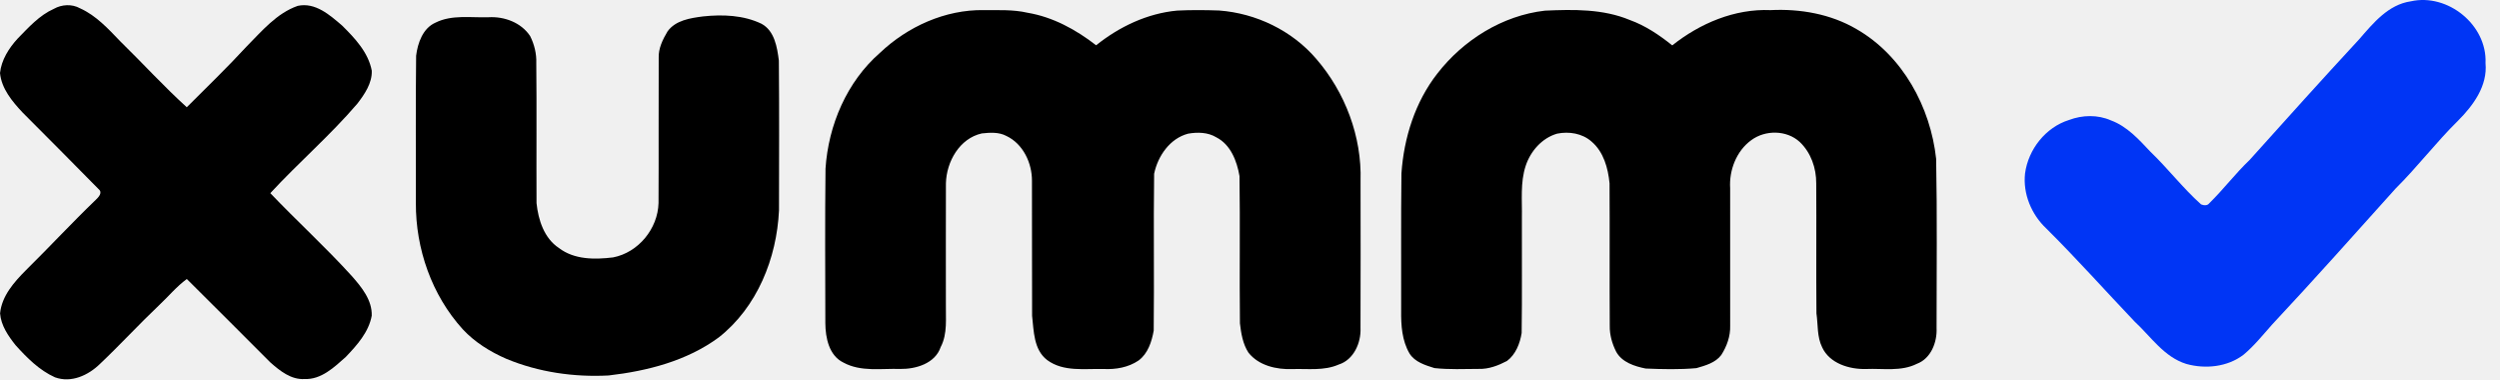
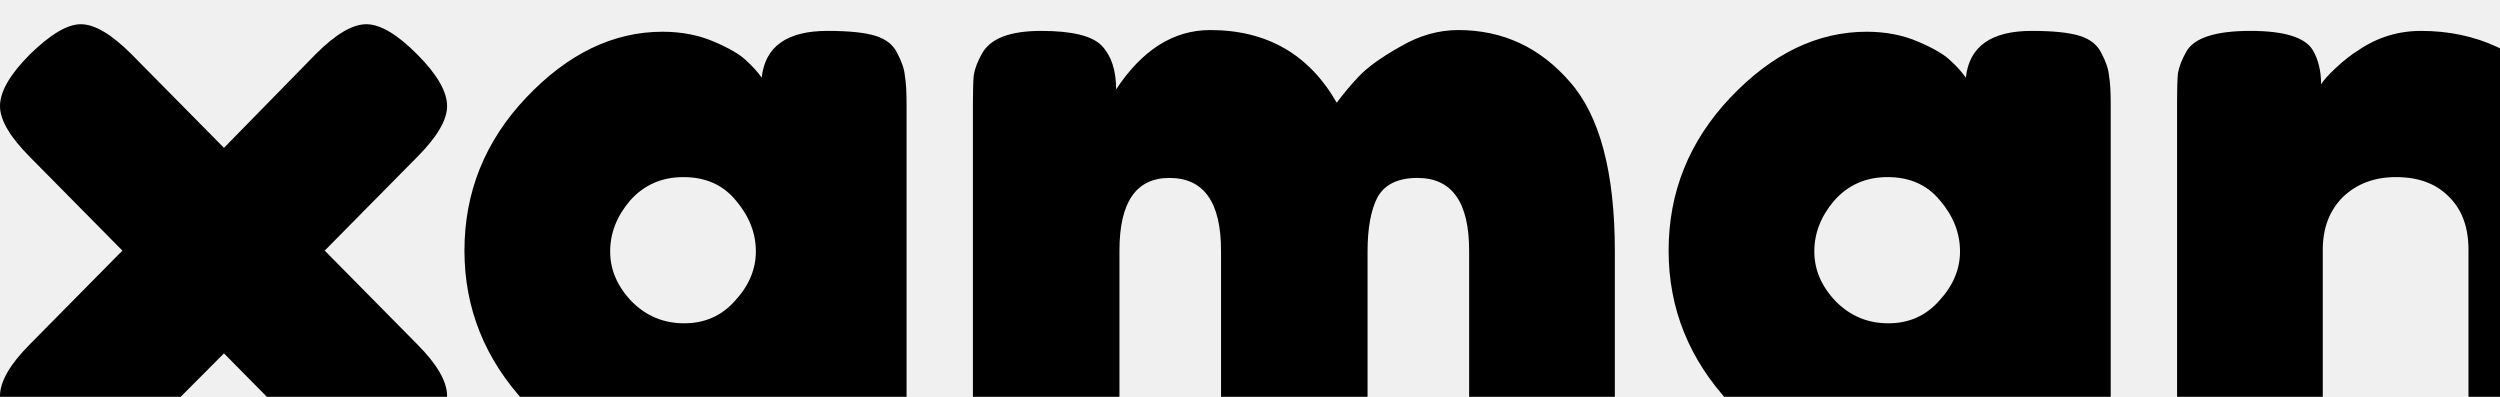
- <svg xmlns="http://www.w3.org/2000/svg" width="145" height="22" viewBox="0 0 145 22" fill="none" version="1.1" id="svg12">
-   <defs id="defs16" />
-   <path d="M139.887 0.076C142.033 -0.403 144.319 1.454 144.218 3.662C144.342 4.982 143.507 6.115 142.624 7C141.353 8.25 140.274 9.675 139.008 10.928C136.631 13.574 134.265 16.229 131.834 18.826C131.299 19.427 130.794 20.061 130.174 20.577C129.243 21.285 127.965 21.416 126.86 21.109C125.569 20.711 124.808 19.53 123.863 18.656C122.151 16.859 120.5 15.006 118.737 13.257C117.874 12.449 117.366 11.24 117.5 10.056C117.688 8.662 118.696 7.382 120.052 6.959C120.831 6.666 121.713 6.644 122.484 6.983C123.421 7.328 124.099 8.085 124.767 8.793C125.792 9.775 126.657 10.91 127.716 11.856C127.877 11.918 128.076 11.944 128.194 11.784C129.012 10.985 129.702 10.066 130.533 9.275C132.639 6.929 134.75 4.586 136.892 2.272C137.707 1.335 138.576 0.265 139.887 0.076Z" fill="#0035F5" id="path2" />
-   <path d="M3.126 0.512C3.587 0.252 4.179 0.222 4.645 0.482C5.585 0.904 6.287 1.679 6.988 2.406C8.281 3.668 9.5 5.009 10.838 6.221C11.999 5.057 13.185 3.917 14.298 2.708C15.19 1.81 16.046 0.769 17.277 0.34C18.294 0.119 19.141 0.874 19.854 1.486C20.595 2.22 21.373 3.042 21.572 4.103C21.596 4.823 21.154 5.467 20.732 6.015C19.161 7.851 17.322 9.431 15.685 11.203C17.235 12.83 18.902 14.344 20.412 16.009C20.98 16.652 21.601 17.407 21.569 18.313C21.393 19.269 20.712 20.023 20.063 20.703C19.392 21.3 18.639 22.024 17.675 21.982C16.893 22.035 16.237 21.506 15.684 21.017C14.071 19.406 12.462 17.787 10.841 16.183C10.242 16.618 9.774 17.197 9.235 17.699C8.067 18.808 6.976 19.994 5.807 21.101C5.126 21.768 4.142 22.225 3.192 21.885C2.279 21.475 1.563 20.751 0.903 20.02C0.478 19.485 0.058 18.879 0.004 18.177C0.101 17.163 0.822 16.356 1.512 15.664C2.873 14.322 4.173 12.921 5.551 11.596C5.711 11.444 5.975 11.176 5.726 10.974C4.257 9.487 2.788 7.999 1.307 6.522C0.708 5.882 0.087 5.143 0 4.235C0.081 3.473 0.516 2.792 1.025 2.237C1.66 1.59 2.281 0.889 3.126 0.512Z" fill="white" id="path4" style="fill:#000000" />
-   <path d="M51.062 3.061C52.669 1.539 54.843 0.554 57.076 0.586C57.923 0.596 58.785 0.545 59.619 0.739C61.094 0.986 62.432 1.719 63.601 2.627C64.947 1.547 66.574 0.773 68.306 0.614C69.113 0.574 69.922 0.581 70.73 0.609C72.877 0.766 74.967 1.771 76.372 3.413C78.05 5.353 79.023 7.924 78.944 10.494C78.948 13.339 78.952 16.182 78.941 19.027C78.979 19.883 78.545 20.874 77.671 21.145C76.827 21.517 75.888 21.378 74.995 21.406C74.075 21.443 73.035 21.209 72.439 20.452C72.112 19.951 72.013 19.335 71.945 18.752C71.912 15.906 71.962 13.059 71.92 10.213C71.771 9.342 71.408 8.389 70.575 7.965C70.087 7.667 69.484 7.658 68.938 7.753C67.878 8.029 67.18 9.053 66.966 10.079C66.925 13.111 66.976 16.144 66.942 19.176C66.826 19.815 66.609 20.507 66.062 20.91C65.47 21.312 64.745 21.435 64.041 21.402C62.94 21.375 61.707 21.582 60.76 20.883C59.976 20.283 59.986 19.209 59.886 18.32C59.873 15.71 59.888 13.098 59.878 10.487C59.883 9.455 59.363 8.344 58.397 7.887C57.96 7.652 57.44 7.687 56.965 7.739C55.673 8.028 54.914 9.383 54.885 10.634C54.877 12.958 54.884 15.282 54.883 17.606C54.865 18.453 54.992 19.349 54.58 20.132C54.26 21.082 53.143 21.412 52.237 21.399C51.136 21.363 49.956 21.581 48.943 21.031C48.101 20.628 47.895 19.591 47.889 18.747C47.883 15.757 47.865 12.768 47.899 9.779C48.064 7.257 49.135 4.741 51.062 3.061Z" fill="white" id="path6" style="fill:#000000" />
-   <path d="M83.4 4.265C84.91 2.319 87.17 0.902 89.638 0.618C91.293 0.544 93.01 0.511 94.569 1.161C95.476 1.488 96.281 2.033 97.03 2.633C98.635 1.356 100.649 0.499 102.729 0.587C104.451 0.501 106.219 0.809 107.72 1.688C110.392 3.221 112.015 6.205 112.341 9.213C112.405 12.484 112.365 15.757 112.366 19.028C112.405 19.845 112.042 20.796 111.223 21.101C110.31 21.561 109.257 21.361 108.274 21.402C107.311 21.429 106.159 21.084 105.727 20.143C105.423 19.53 105.492 18.832 105.396 18.175C105.373 15.66 105.401 13.144 105.383 10.63C105.39 9.749 105.073 8.845 104.426 8.233C103.666 7.536 102.43 7.528 101.615 8.129C100.755 8.751 100.322 9.873 100.389 10.915C100.392 13.574 100.392 16.232 100.39 18.89C100.409 19.495 100.197 20.088 99.873 20.591C99.533 21.044 98.948 21.202 98.431 21.352C97.453 21.441 96.466 21.415 95.486 21.375C94.846 21.246 94.12 21.018 93.78 20.408C93.541 19.941 93.393 19.419 93.403 18.892C93.386 16.14 93.408 13.385 93.391 10.631C93.305 9.752 93.049 8.809 92.349 8.213C91.808 7.734 91.04 7.611 90.349 7.752C89.472 8.005 88.807 8.765 88.526 9.615C88.204 10.59 88.325 11.621 88.305 12.628C88.295 14.857 88.324 17.085 88.291 19.313C88.196 19.916 87.947 20.56 87.44 20.936C86.936 21.2 86.382 21.415 85.805 21.396C84.948 21.401 84.087 21.441 83.233 21.349C82.701 21.182 82.093 21.001 81.782 20.497C81.349 19.756 81.289 18.872 81.3 18.033C81.31 15.374 81.282 12.716 81.316 10.058C81.458 7.988 82.112 5.913 83.4 4.265Z" fill="white" id="path8" style="fill:#000000" />
-   <path d="M40.787 0.953C41.925 0.831 43.141 0.874 44.189 1.381C44.944 1.792 45.095 2.745 45.192 3.518C45.218 6.412 45.203 9.306 45.2 12.199C45.071 14.979 43.933 17.82 41.703 19.571C39.855 20.932 37.563 21.518 35.315 21.777C33.301 21.884 31.255 21.588 29.386 20.814C28.446 20.405 27.551 19.853 26.849 19.096C25.051 17.118 24.116 14.431 24.13 11.771C24.138 8.925 24.11 6.078 24.145 3.232C24.236 2.495 24.534 1.636 25.268 1.314C26.221 0.838 27.316 1.034 28.342 1C29.258 0.945 30.239 1.305 30.76 2.091C31.004 2.575 31.137 3.117 31.117 3.66C31.145 6.367 31.117 9.073 31.131 11.78C31.233 12.757 31.569 13.814 32.43 14.384C33.323 15.067 34.51 15.058 35.573 14.929C37.041 14.646 38.171 13.265 38.21 11.777C38.227 8.978 38.206 6.177 38.22 3.377C38.194 2.815 38.453 2.29 38.733 1.821C39.2 1.174 40.052 1.049 40.787 0.953Z" fill="white" id="path10" style="fill:#000000" />
+ <svg xmlns="http://www.w3.org/2000/svg" width="252" height="40" viewBox="0 0 252 40" fill="none">
+   <g clip-path="url(#clip0_3115_593)">
+     <path d="M32.73 25.262L42.046 34.694C44.06 36.715 45.067 38.456 45.067 39.916C45.067 41.319 44.06 43.031 42.046 45.053C40.032 47.017 38.325 48 36.927 48C35.528 48 33.822 46.989 31.807 44.968L22.576 35.621L13.26 44.968C11.246 46.989 9.539 48 8.141 48C6.798 48 5.091 47.017 3.021 45.053C1.007 43.031 0 41.319 0 39.916C0 38.456 1.007 36.715 3.021 34.694L12.337 25.262L3.021 15.831C1.007 13.809 0 12.097 0 10.694C0 9.234 1.007 7.493 3.021 5.472C5.091 3.451 6.798 2.441 8.141 2.441C9.539 2.441 11.246 3.451 13.26 5.472L22.576 14.904L31.807 5.472C33.822 3.451 35.528 2.441 36.927 2.441C38.325 2.441 40.032 3.451 42.046 5.472C44.06 7.493 45.067 9.234 45.067 10.694C45.067 12.097 44.06 13.809 42.046 15.831L32.73 25.262Z" fill="black" />
+     <path d="M76.778 7.83C77.114 4.686 79.324 3.114 83.408 3.114C85.59 3.114 87.213 3.283 88.276 3.62C89.339 3.957 90.066 4.546 90.458 5.388C90.906 6.23 91.157 6.988 91.213 7.662C91.325 8.279 91.381 9.234 91.381 10.525V40C91.381 41.291 91.325 42.273 91.213 42.947C91.157 43.565 90.933 44.295 90.542 45.137C89.759 46.596 87.828 47.326 84.751 47.326C81.73 47.326 79.688 46.961 78.625 46.231C77.618 45.446 77.03 44.323 76.862 42.863C74.792 45.839 71.323 47.326 66.456 47.326C61.644 47.326 57.168 45.109 53.028 40.673C48.888 36.238 46.817 31.101 46.817 25.262C46.817 19.367 48.888 14.23 53.028 9.851C57.224 5.416 61.812 3.199 66.791 3.199C68.694 3.199 70.428 3.535 71.995 4.209C73.561 4.883 74.652 5.528 75.268 6.146C75.883 6.707 76.387 7.269 76.778 7.83ZM61.504 25.347C61.504 27.199 62.231 28.884 63.686 30.399C65.141 31.859 66.903 32.589 68.973 32.589C71.043 32.589 72.75 31.831 74.093 30.315C75.492 28.799 76.191 27.143 76.191 25.347C76.191 23.494 75.519 21.782 74.177 20.21C72.89 18.638 71.127 17.852 68.889 17.852C66.707 17.852 64.917 18.638 63.518 20.21C62.175 21.782 61.504 23.494 61.504 25.347Z" fill="black" />
+     <path d="M112.505 9.009C115.135 5.023 118.296 3.03 121.989 3.03C127.695 3.03 131.948 5.472 134.745 10.357C135.361 9.515 136.088 8.644 136.927 7.746C137.822 6.792 139.221 5.781 141.123 4.714C143.026 3.592 144.984 3.03 146.998 3.03C151.474 3.03 155.223 4.771 158.244 8.251C161.265 11.676 162.776 17.375 162.776 25.347V40.084C162.776 41.375 162.72 42.358 162.608 43.031C162.552 43.649 162.3 44.379 161.853 45.221C161.125 46.737 158.971 47.495 155.391 47.495C151.866 47.495 149.712 46.709 148.928 45.137C148.537 44.295 148.285 43.565 148.173 42.947C148.117 42.273 148.089 41.291 148.089 40V25.262C148.089 20.378 146.355 17.936 142.886 17.936C140.928 17.936 139.585 18.581 138.857 19.873C138.186 21.164 137.85 22.989 137.85 25.347V40.084C137.85 41.431 137.794 42.414 137.682 43.031C137.627 43.649 137.375 44.379 136.927 45.221C136.144 46.737 133.962 47.495 130.381 47.495C126.856 47.495 124.702 46.709 123.919 45.137C123.527 44.295 123.275 43.565 123.164 42.947C123.108 42.273 123.08 41.291 123.08 40V25.262C123.08 20.378 121.345 17.936 117.876 17.936C114.519 17.936 112.841 20.378 112.841 25.262V40.168C112.841 41.459 112.785 42.442 112.673 43.116C112.617 43.733 112.365 44.463 111.918 45.305C111.078 46.765 108.896 47.495 105.372 47.495C101.847 47.495 99.693 46.737 98.909 45.221C98.518 44.379 98.266 43.649 98.154 43.031C98.098 42.414 98.07 41.431 98.07 40.084V10.441C98.07 9.15 98.098 8.195 98.154 7.578C98.266 6.904 98.546 6.174 98.993 5.388C99.833 3.872 101.819 3.114 104.952 3.114C108.085 3.114 110.127 3.62 111.078 4.63C112.03 5.641 112.505 7.1 112.505 9.009Z" fill="black" />
+     <path d="M198.157 7.83C198.493 4.686 200.703 3.114 204.787 3.114C206.969 3.114 208.592 3.283 209.655 3.62C210.718 3.957 211.445 4.546 211.837 5.388C212.284 6.23 212.536 6.988 212.592 7.662C212.704 8.279 212.76 9.234 212.76 10.525V40C212.76 41.291 212.704 42.273 212.592 42.947C212.536 43.565 212.312 44.295 211.921 45.137C211.137 46.596 209.207 47.326 206.13 47.326C203.109 47.326 201.067 46.961 200.003 46.231C198.996 45.446 198.409 44.323 198.241 42.863C196.171 45.839 192.702 47.326 187.834 47.326C183.023 47.326 178.547 45.109 174.407 40.673C170.266 36.238 168.196 31.101 168.196 25.262C168.196 19.367 170.266 14.23 174.407 9.851C178.603 5.416 183.191 3.199 188.17 3.199C190.072 3.199 191.807 3.535 193.373 4.209C194.94 4.883 196.031 5.528 196.647 6.146C197.262 6.707 197.766 7.269 198.157 7.83ZM182.883 25.347C182.883 27.199 183.61 28.884 185.065 30.399C186.52 31.859 188.282 32.589 190.352 32.589C192.422 32.589 194.129 31.831 195.472 30.315C196.87 28.799 197.57 27.143 197.57 25.347C197.57 23.494 196.898 21.782 195.556 20.21C194.269 18.638 192.506 17.852 190.268 17.852C188.086 17.852 186.296 18.638 184.897 20.21C183.554 21.782 182.883 23.494 182.883 25.347Z" fill="black" />
+     <path d="M244.039 3.114C249.634 3.114 254.278 5.276 257.97 9.599C261.719 13.866 263.593 19.087 263.593 25.262V40.084C263.593 41.375 263.537 42.358 263.425 43.031C263.369 43.649 263.146 44.351 262.754 45.137C261.971 46.653 259.789 47.41 256.208 47.41C252.235 47.41 249.942 46.372 249.326 44.295C248.99 43.34 248.823 41.909 248.823 40V25.178C248.823 22.876 248.151 21.08 246.808 19.789C245.522 18.497 243.759 17.852 241.521 17.852C239.339 17.852 237.549 18.525 236.15 19.873C234.807 21.22 234.136 22.989 234.136 25.178V40.084C234.136 41.375 234.08 42.358 233.968 43.031C233.912 43.649 233.66 44.351 233.213 45.137C232.485 46.653 230.331 47.41 226.75 47.41C223.226 47.41 221.072 46.653 220.288 45.137C219.897 44.295 219.645 43.565 219.533 42.947C219.477 42.273 219.449 41.291 219.449 40V10.188C219.449 8.953 219.477 8.027 219.533 7.409C219.645 6.736 219.925 6.006 220.372 5.22C221.155 3.816 223.31 3.114 226.834 3.114C230.247 3.114 232.345 3.76 233.129 5.051C233.688 6.006 233.968 7.157 233.968 8.504C234.192 8.111 234.695 7.55 235.479 6.82C236.262 6.09 237.017 5.5 237.745 5.051C239.647 3.76 241.745 3.114 244.039 3.114Z" fill="black" />
+     <path fill-rule="evenodd" clip-rule="evenodd" d="M328.492 2.067C331.769 5.021 332.013 10.052 329.035 13.304L301.885 42.954C300.388 44.589 298.272 45.533 296.046 45.559C293.818 45.585 291.681 44.691 290.145 43.091L275.568 27.904C272.514 24.723 272.638 19.688 275.844 16.658C279.05 13.628 284.126 13.751 287.179 16.932L295.812 25.926L317.167 2.606C320.144 -0.646 325.215 -0.887 328.492 2.067Z" fill="black" />
+   </g>
+   <defs>
+     <clipPath id="clip0_3115_593">
+       <rect width="252" height="40" fill="white" />
+     </clipPath>
+   </defs>
</svg>
